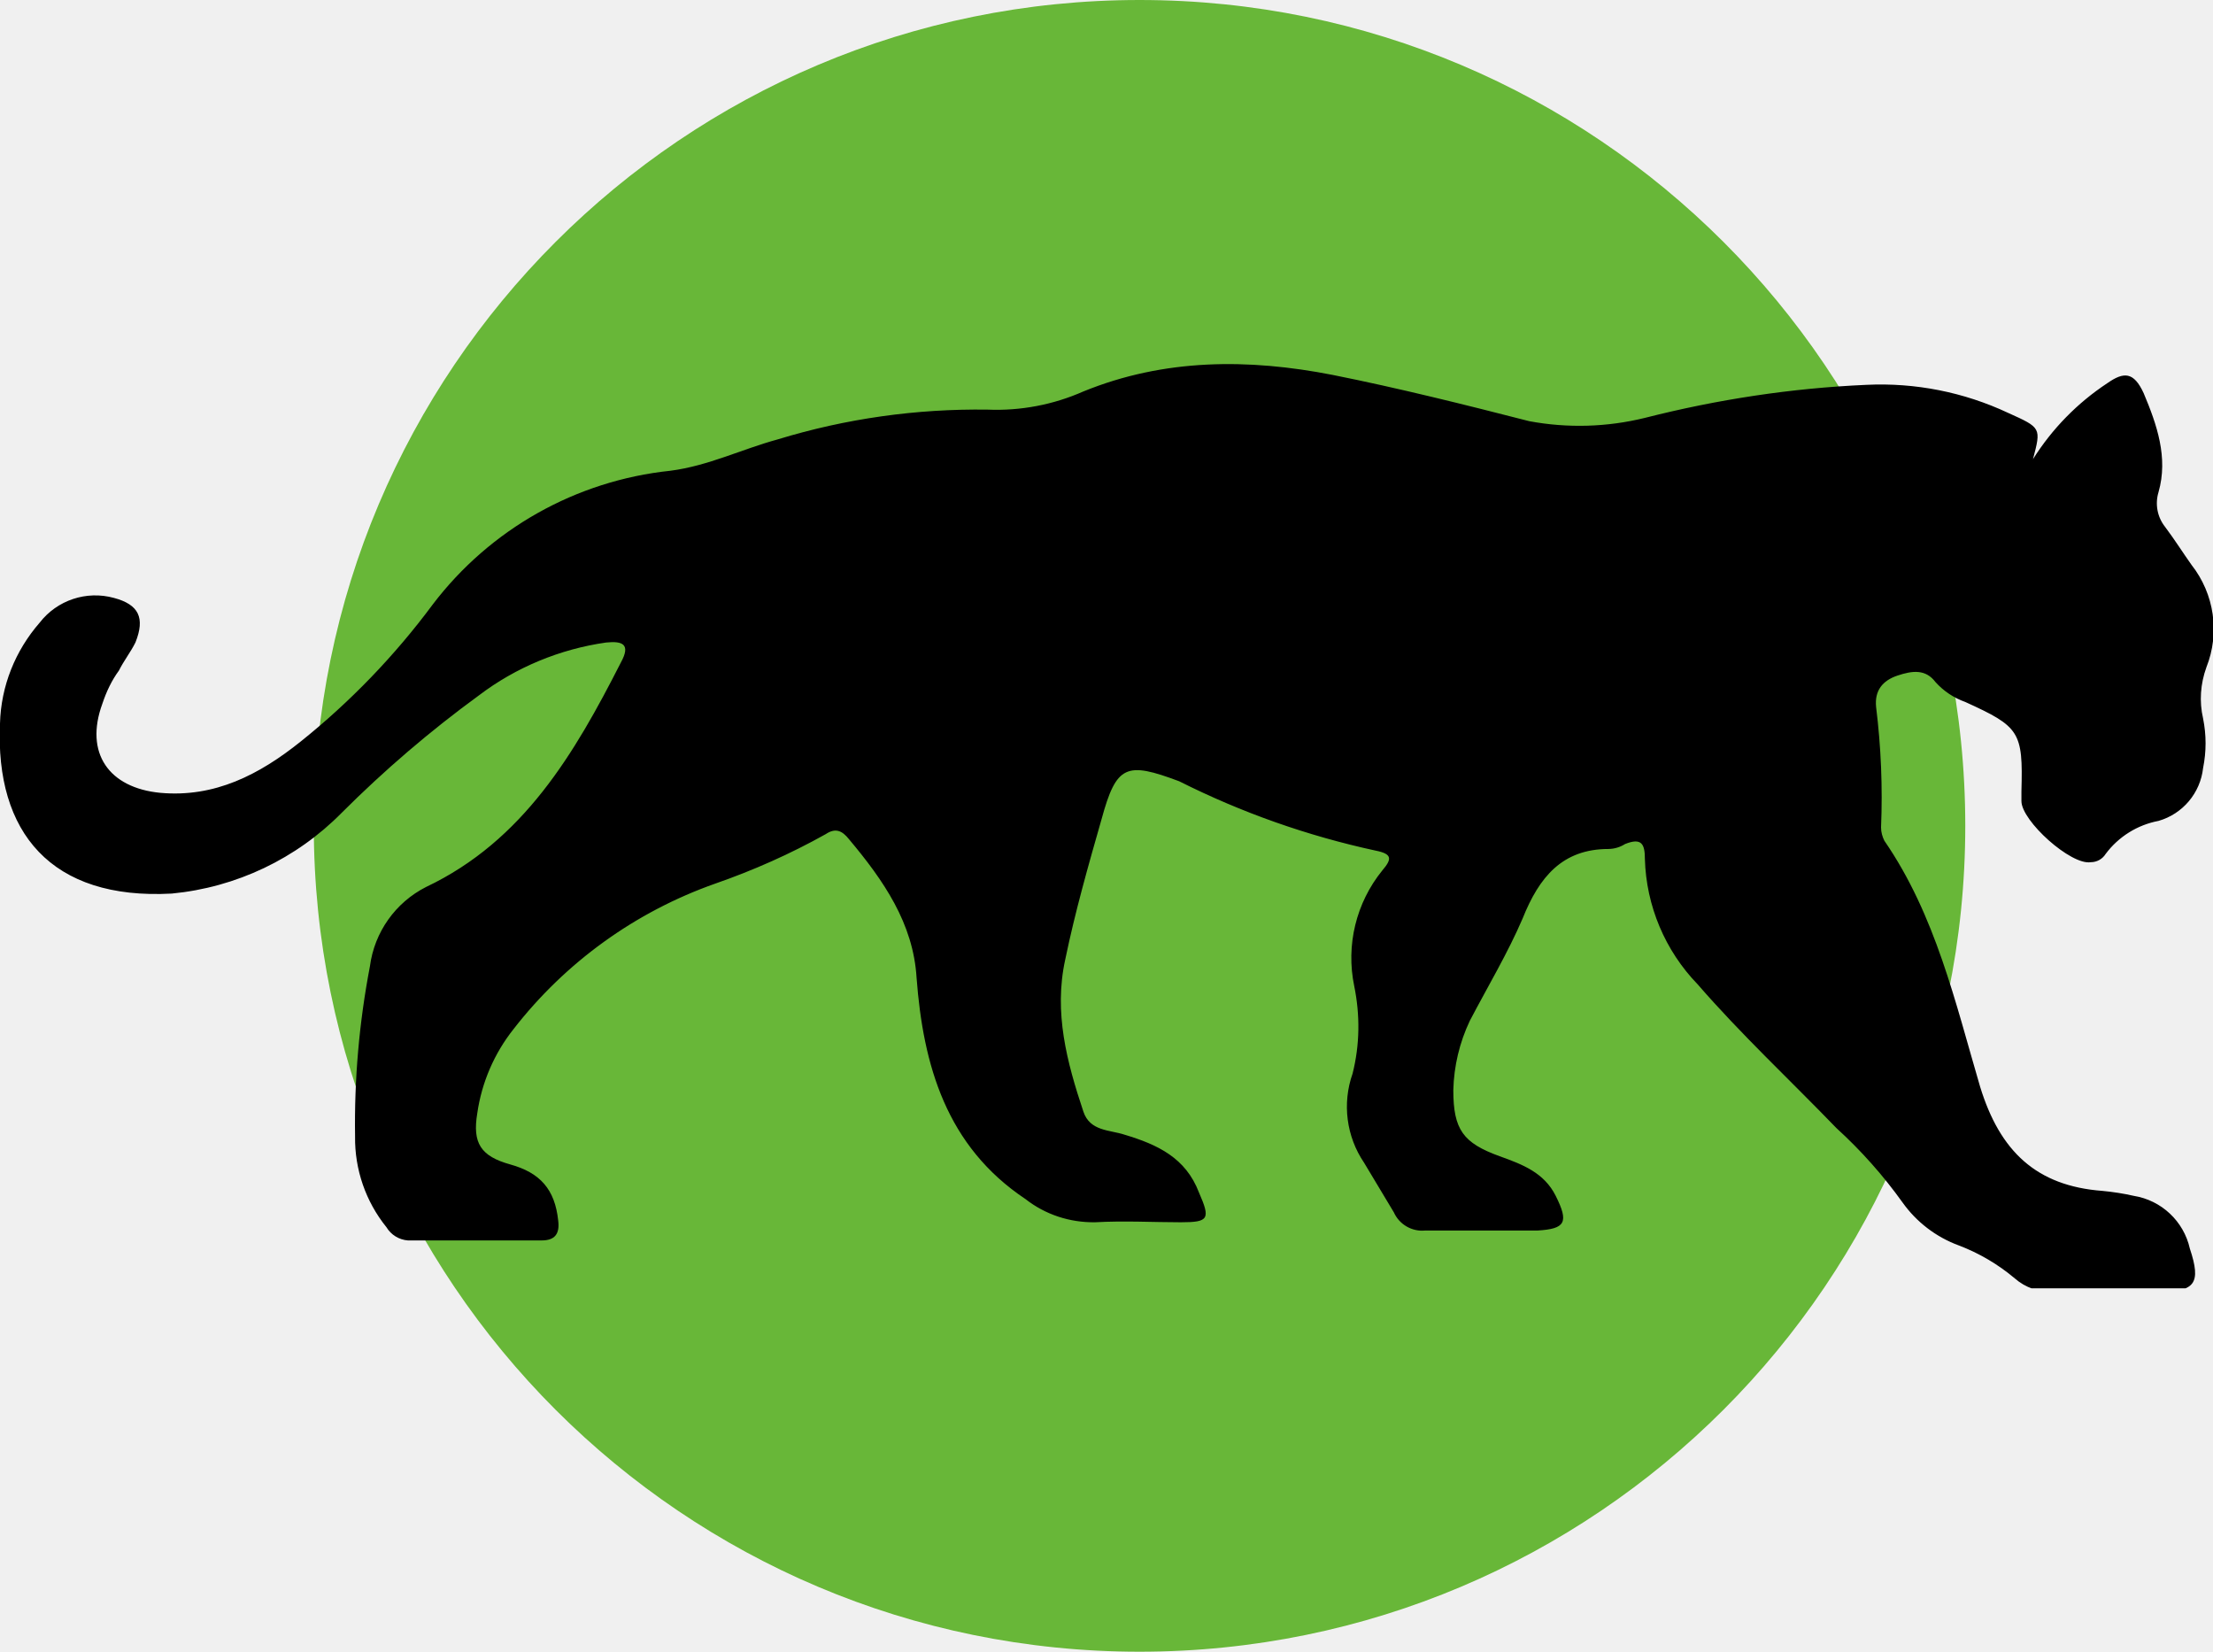
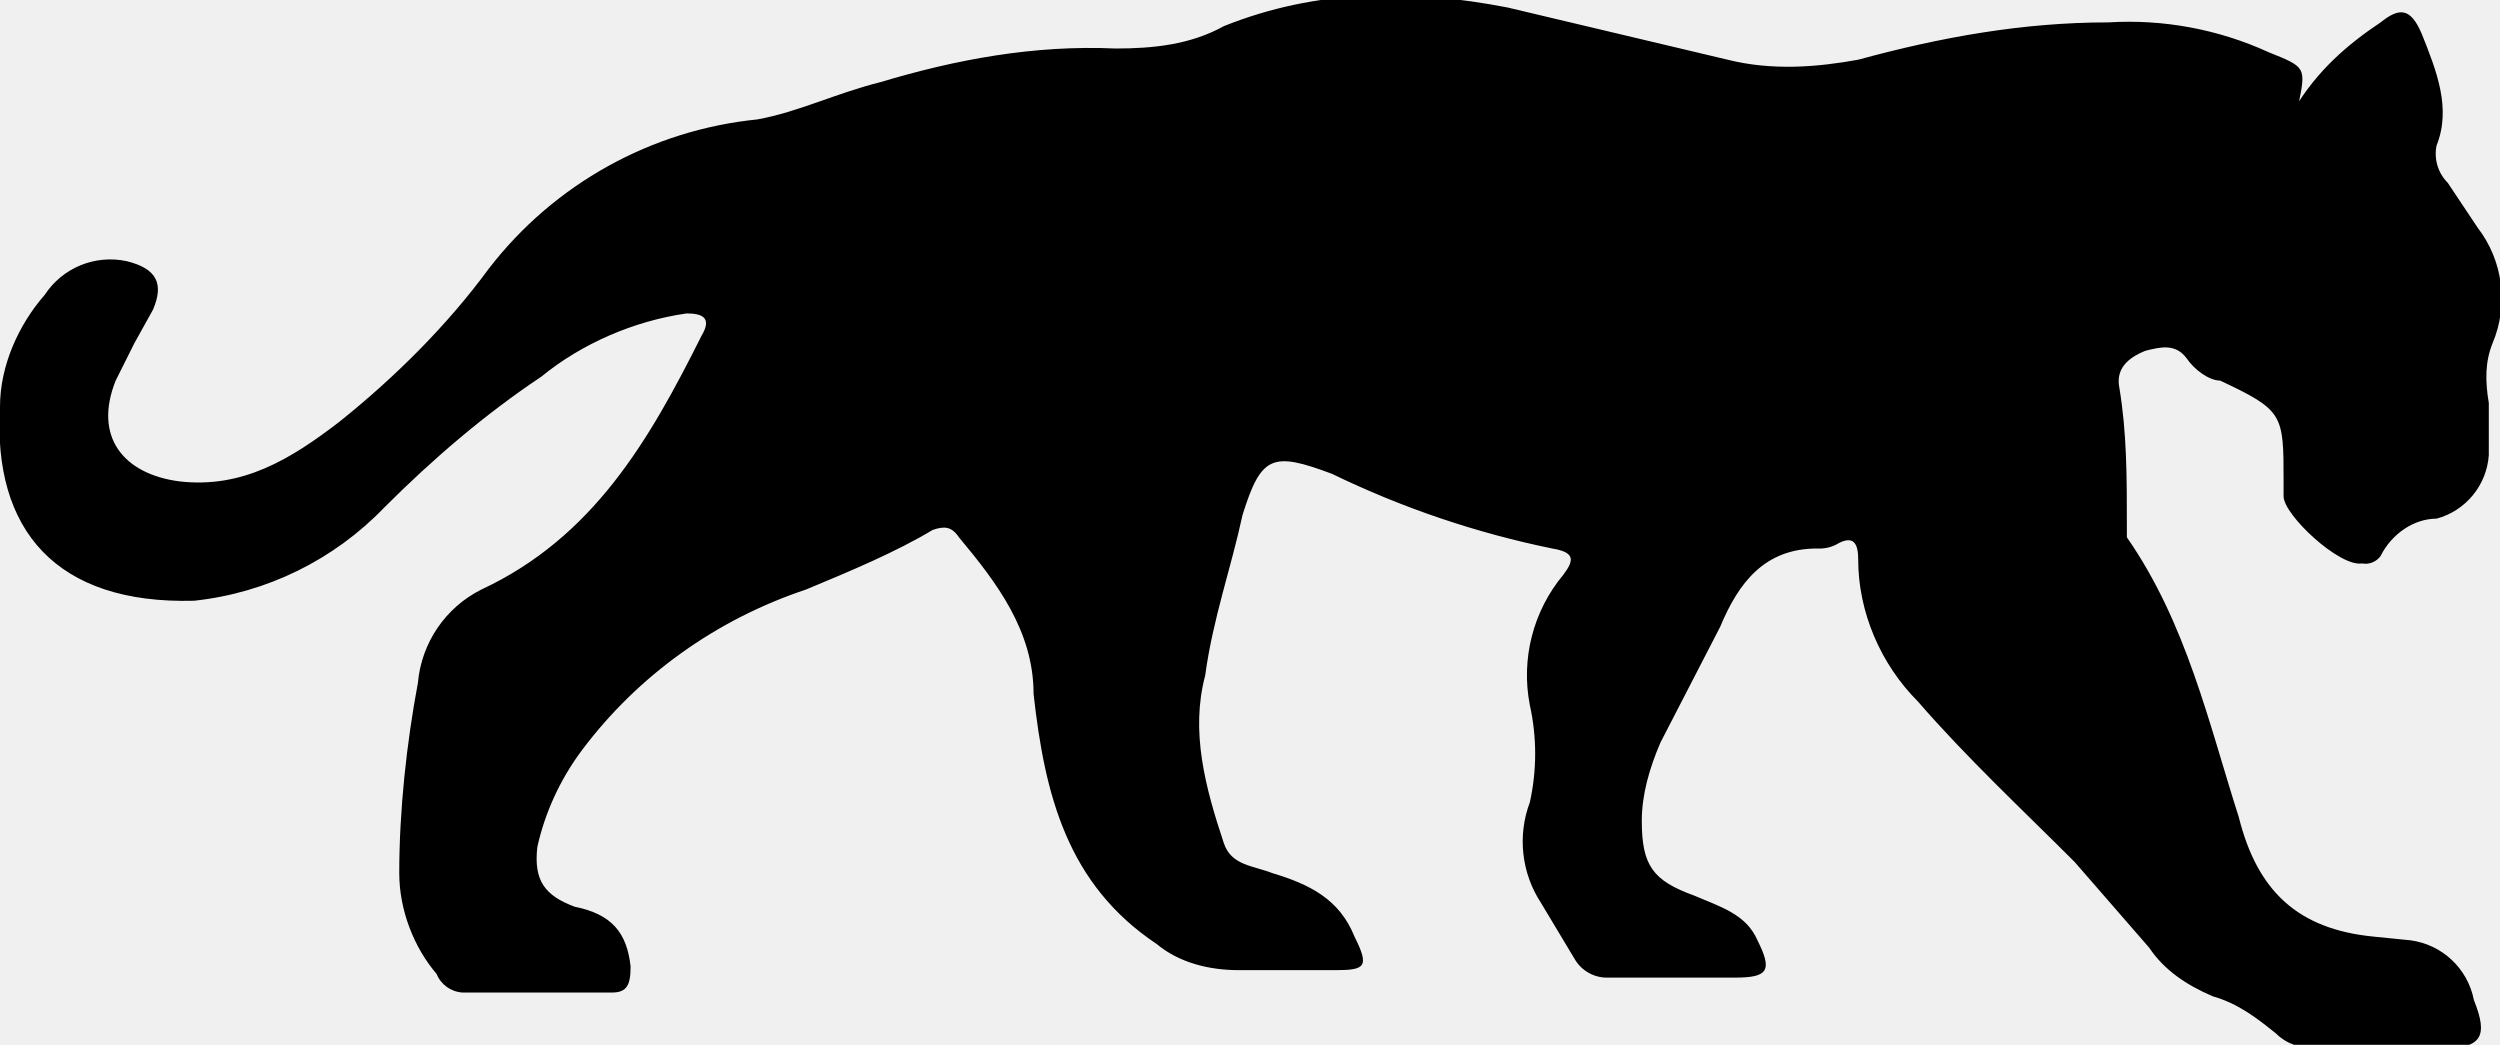
- <svg xmlns="http://www.w3.org/2000/svg" width="67" height="50" fill="none">
-   <circle cx="34.5" cy="25" r="25" fill="#68B738" />
+ <svg xmlns="http://www.w3.org/2000/svg" width="67" height="28" fill="none">
  <g clip-path="url(#a)">
-     <path d="M61.55 13.9a7.6 7.6 0 0 1 2.25-2.3c.5-.35.8-.35 1.1.3.4.95.75 1.95.45 3a1.15 1.15 0 0 0 .2 1.05c.3.4.55.8.8 1.15a3.14 3.14 0 0 1 .45 3.1c-.18.5-.22 1.03-.1 1.55.1.5.1 1 0 1.5a1.88 1.88 0 0 1-1.35 1.6 2.6 2.6 0 0 0-1.6 1 .53.53 0 0 1-.45.25c-.6.1-2.1-1.25-2.1-1.85v-.3c.05-1.8-.05-1.95-1.7-2.7a2.2 2.2 0 0 1-.9-.6c-.3-.4-.7-.35-1.15-.2-.45.15-.7.45-.65.95.15 1.21.2 2.43.15 3.65 0 .14.04.28.1.4 1.55 2.25 2.15 4.9 2.9 7.45.6 1.95 1.7 3 3.7 3.15.32.03.64.08.95.15a2.08 2.08 0 0 1 1.7 1.6c.35 1.05.15 1.3-.9 1.3h-3.25c-.42.02-.83-.12-1.15-.4a5.86 5.86 0 0 0-1.7-1 3.63 3.63 0 0 1-1.7-1.3 14.3 14.3 0 0 0-2-2.25c-1.4-1.45-2.9-2.85-4.2-4.35a5.69 5.69 0 0 1-1.6-3.8c0-.45-.1-.65-.6-.45a.96.96 0 0 1-.5.15c-1.4 0-2.1.85-2.6 2.1-.45 1.05-1.05 2.05-1.6 3.1A5.2 5.2 0 0 0 44 33c0 1.2.3 1.6 1.4 2 .7.25 1.35.5 1.7 1.2.4.8.3 1-.55 1.05h-3.4a.94.94 0 0 1-.95-.55l-.9-1.5a3.02 3.02 0 0 1-.35-2.7c.22-.87.23-1.77.05-2.65a4.2 4.2 0 0 1 .85-3.5c.3-.35.3-.5-.2-.6a25.03 25.03 0 0 1-5.95-2.1c-1.6-.6-1.9-.5-2.35 1.15-.4 1.4-.8 2.8-1.1 4.25-.35 1.6.05 3.1.55 4.6.2.6.8.55 1.25.7 1 .3 1.85.7 2.25 1.75.35.8.3.9-.55.9-.85 0-1.7-.05-2.6 0-.76.01-1.5-.23-2.1-.7-2.4-1.6-3.1-4.05-3.3-6.7-.1-1.65-1-2.95-2.05-4.2-.2-.25-.4-.35-.7-.15-1.07.6-2.2 1.1-3.35 1.5a13.35 13.35 0 0 0-6.1 4.4 5.31 5.31 0 0 0-1.1 2.55c-.15.9.1 1.3 1 1.55s1.35.75 1.45 1.7c.05.4-.1.6-.5.6h-4.05a.83.83 0 0 1-.65-.4 4.28 4.28 0 0 1-.95-2.75 25.3 25.3 0 0 1 .45-5.15 3.15 3.15 0 0 1 1.7-2.4c2.95-1.4 4.5-4.05 5.9-6.8.3-.55.05-.65-.45-.6-1.4.2-2.73.75-3.85 1.6a35.3 35.3 0 0 0-4.15 3.55 8.34 8.34 0 0 1-5.15 2.45c-3.65.2-5.35-1.85-5.2-5.15.03-1.13.46-2.2 1.2-3.05a2.13 2.13 0 0 1 2.25-.75c.75.2.95.6.65 1.35-.15.3-.35.55-.5.85-.22.3-.38.64-.5 1-.55 1.5.2 2.55 1.75 2.7 1.65.15 3-.55 4.25-1.55 1.5-1.2 2.85-2.6 4-4.15a10.4 10.4 0 0 1 7.2-4.05c1.15-.15 2.15-.65 3.25-.95 2.06-.63 4.2-.93 6.35-.9a6.5 6.5 0 0 0 2.9-.55c2.45-1 5-1 7.55-.5 2 .4 4 .9 5.95 1.4a8.3 8.3 0 0 0 3.5-.1c2.2-.56 4.44-.9 6.7-1a9.08 9.08 0 0 1 4.3.85c1 .45 1 .45.75 1.4Z" fill="#000" />
+     <path fill="#000" d="M61.5 2.9c.6-1 1.4-1.7 2.3-2.3.5-.4.8-.4 1.1.3.4 1 .8 2 .4 3a1.1 1.1 0 0 0 .3 1l.8 1.2a3.1 3.1 0 0 1 .4 3.1c-.2.5-.2 1-.1 1.6v1.4a1.9 1.9 0 0 1-1.4 1.7c-.6 0-1.2.4-1.5 1a.5.5 0 0 1-.5.2c-.6.1-2.1-1.3-2.1-1.8v-.4c0-1.8 0-1.9-1.7-2.7-.3 0-.7-.3-.9-.6-.3-.4-.7-.3-1.1-.2-.5.2-.8.5-.7 1 .2 1.2.2 2.4.2 3.7v.3c1.6 2.3 2.2 5 3 7.5.5 2 1.6 3 3.6 3.2l1 .1a2 2 0 0 1 1.7 1.6c.4 1 .2 1.3-.9 1.3h-3.3c-.4 0-.8-.1-1.1-.4-.5-.4-1-.8-1.7-1-.7-.3-1.3-.7-1.7-1.3l-2-2.3c-1.4-1.4-2.9-2.8-4.2-4.3-1-1-1.6-2.4-1.6-3.8 0-.4-.1-.7-.6-.4a1 1 0 0 1-.5.1c-1.4 0-2.1.9-2.6 2.1l-1.6 3.1c-.3.7-.5 1.4-.5 2.1 0 1.2.3 1.6 1.4 2 .7.3 1.4.5 1.7 1.2.4.8.3 1-.6 1h-3.4a1 1 0 0 1-.9-.5l-.9-1.5a3 3 0 0 1-.3-2.7 6 6 0 0 0 0-2.6 4.2 4.2 0 0 1 .9-3.5c.3-.4.3-.6-.3-.7a25 25 0 0 1-5.9-2c-1.6-.6-1.9-.5-2.4 1.1-.3 1.4-.8 2.8-1 4.3-.4 1.5 0 3 .5 4.5.2.6.8.6 1.3.8 1 .3 1.8.7 2.2 1.7.4.8.3.9-.5.9h-2.6c-.8 0-1.6-.2-2.2-.7-2.4-1.6-3-4-3.3-6.7 0-1.7-1-3-2-4.2-.2-.3-.4-.3-.7-.2-1 .6-2.2 1.1-3.4 1.6-2.4.8-4.5 2.3-6 4.3-.6.8-1 1.7-1.2 2.6-.1.9.2 1.3 1 1.6 1 .2 1.4.7 1.5 1.6 0 .5-.1.7-.5.7h-4a.8.8 0 0 1-.7-.5c-.6-.7-1-1.7-1-2.7 0-1.7.2-3.5.5-5.1a3.1 3.1 0 0 1 1.7-2.5c3-1.4 4.5-4 5.9-6.8.3-.5 0-.6-.4-.6-1.4.2-2.8.8-3.9 1.7-1.5 1-2.9 2.2-4.2 3.5a8.3 8.3 0 0 1-5.1 2.5c-3.7.1-5.4-1.9-5.2-5.2 0-1.1.5-2.2 1.2-3A2.1 2.1 0 0 1 3.4 7c.8.2 1 .6.7 1.3l-.5.9-.5 1c-.6 1.5.2 2.5 1.7 2.7 1.7.2 3-.6 4.3-1.6 1.5-1.2 2.9-2.6 4-4.1a10.4 10.4 0 0 1 7.2-4c1.1-.2 2.1-.7 3.3-1 2-.6 4.1-1 6.3-.9 1 0 2-.1 2.9-.6 2.5-1 5-1 7.6-.5l5.9 1.4c1.2.3 2.4.2 3.5 0 2.2-.6 4.4-1 6.7-1a9 9 0 0 1 4.3.8c1 .4 1 .4.8 1.4Z" />
  </g>
  <defs>
    <clipPath id="a">
-       <path fill="#fff" transform="translate(0 11)" d="M0 0h67v28H0z" />
+       <path fill="#fff" d="M0 0h67v28H0z" />
    </clipPath>
  </defs>
</svg>
